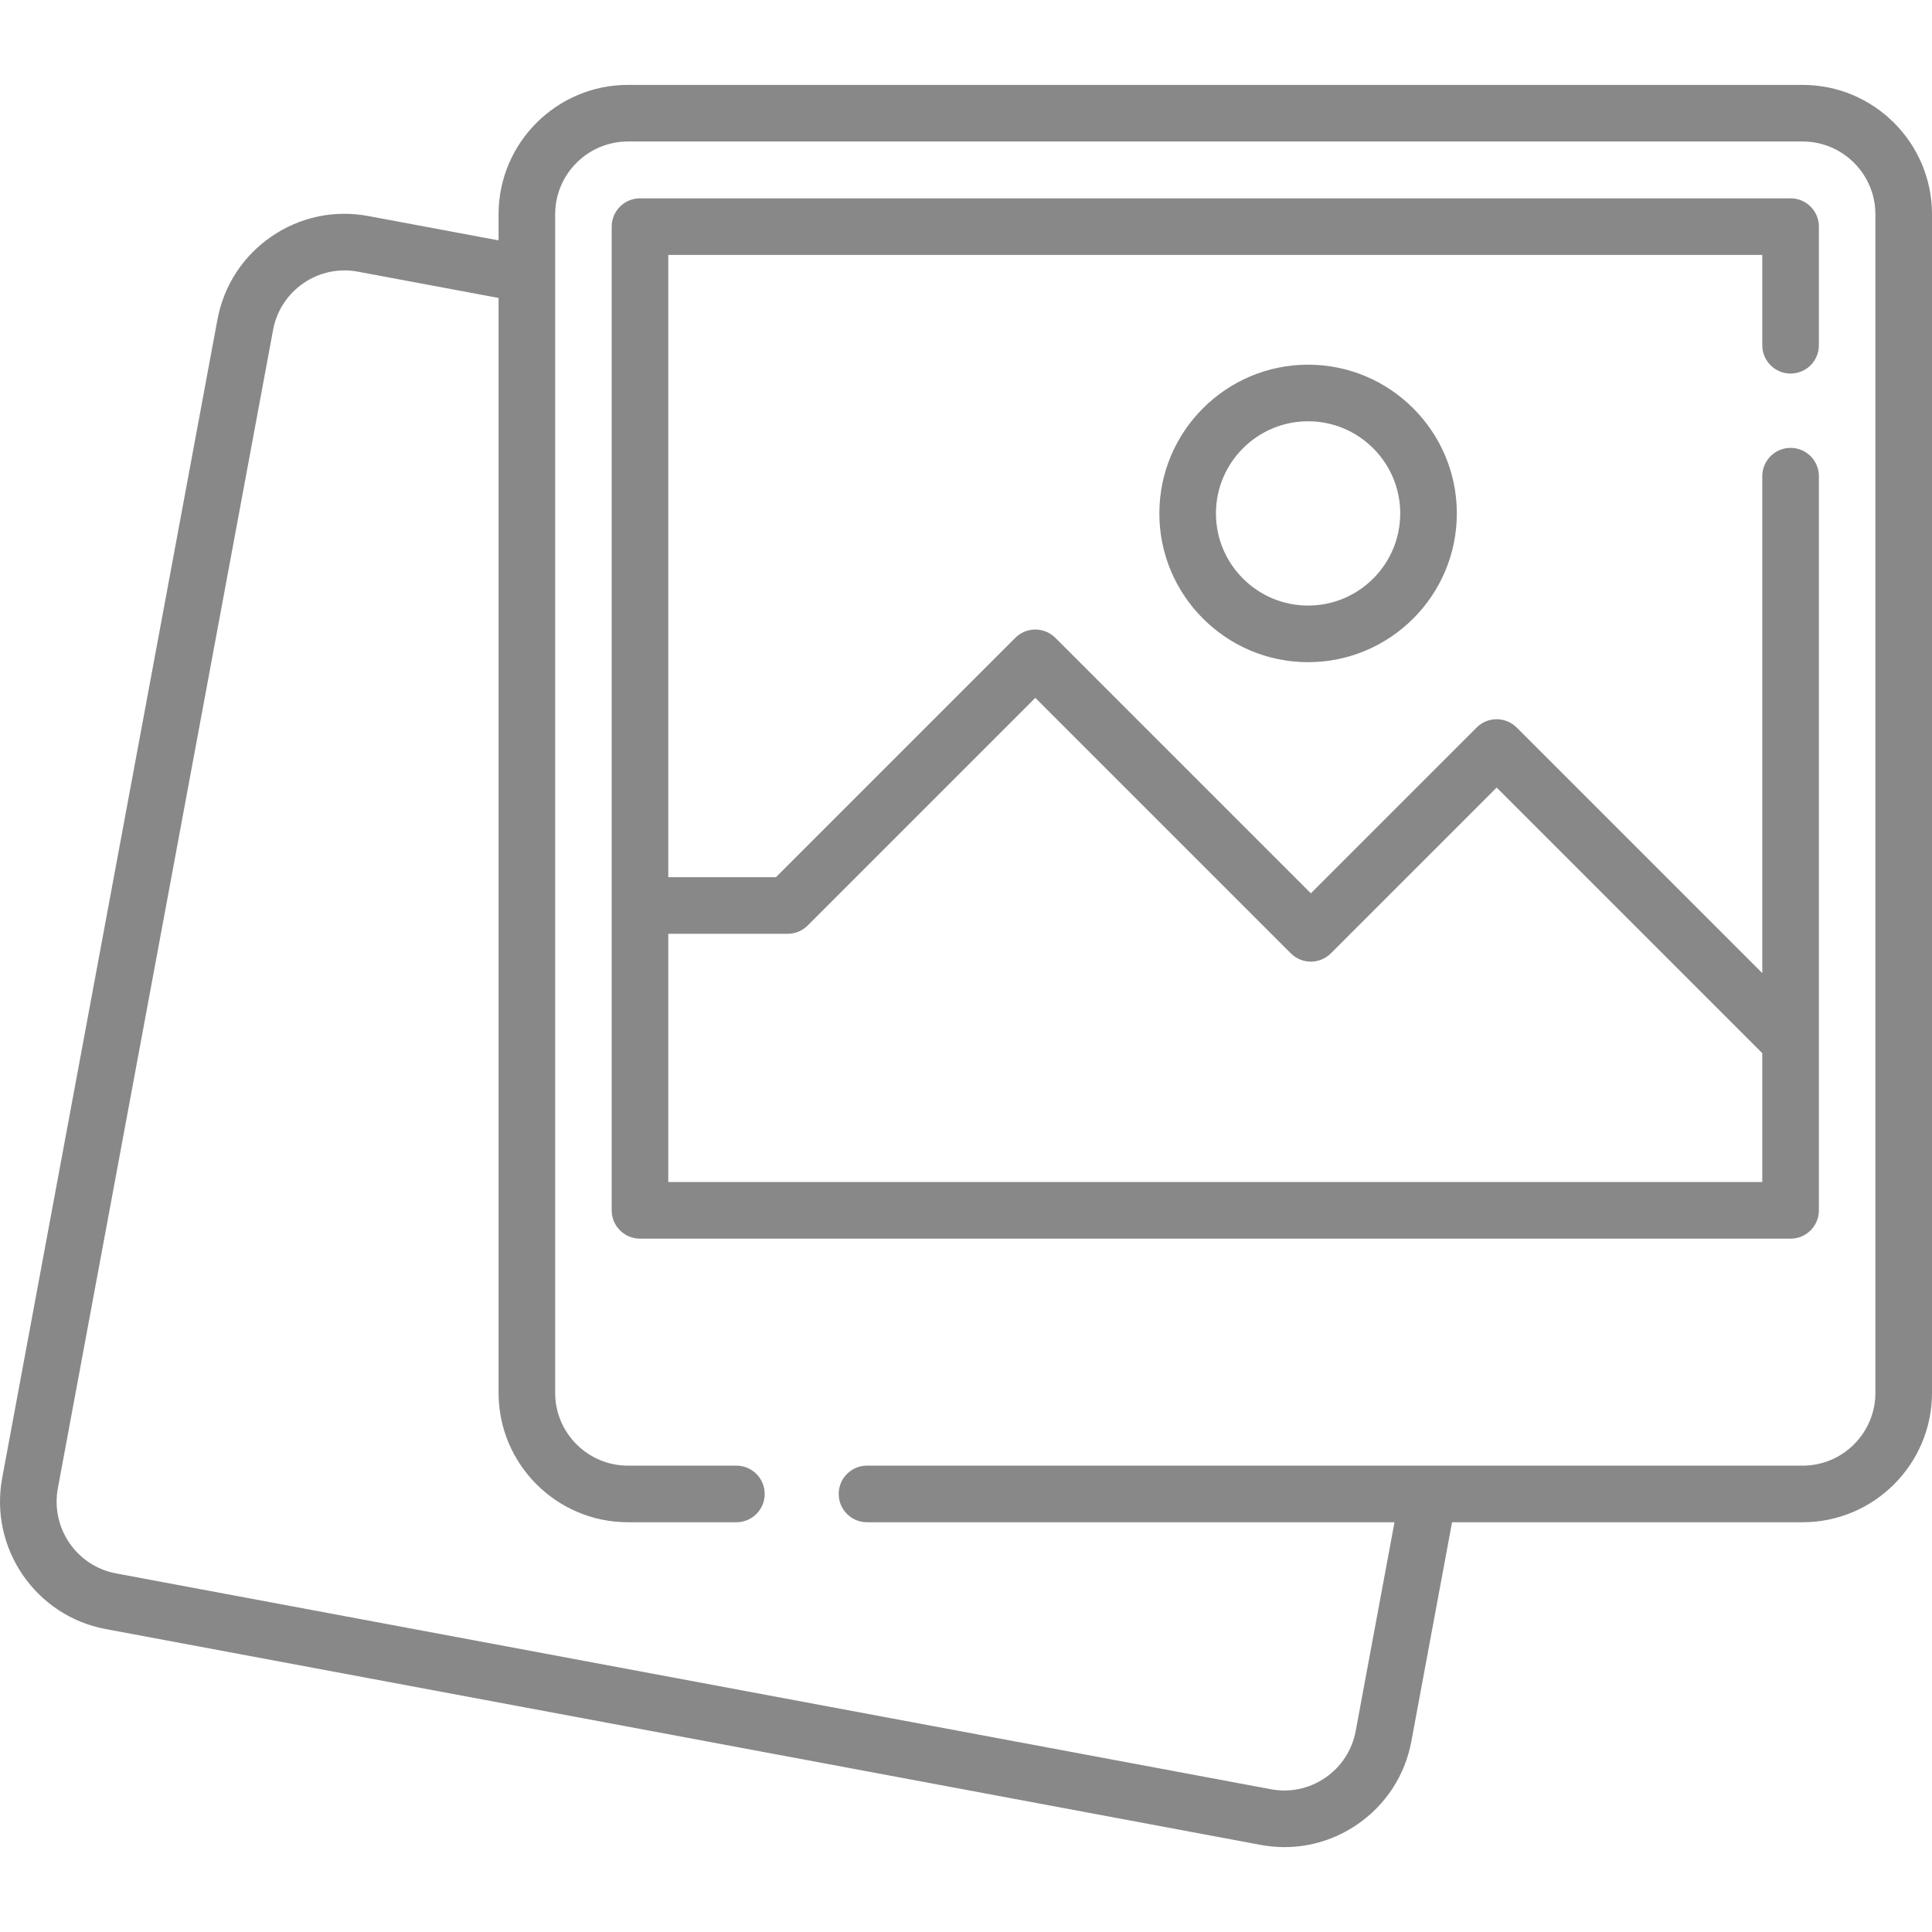
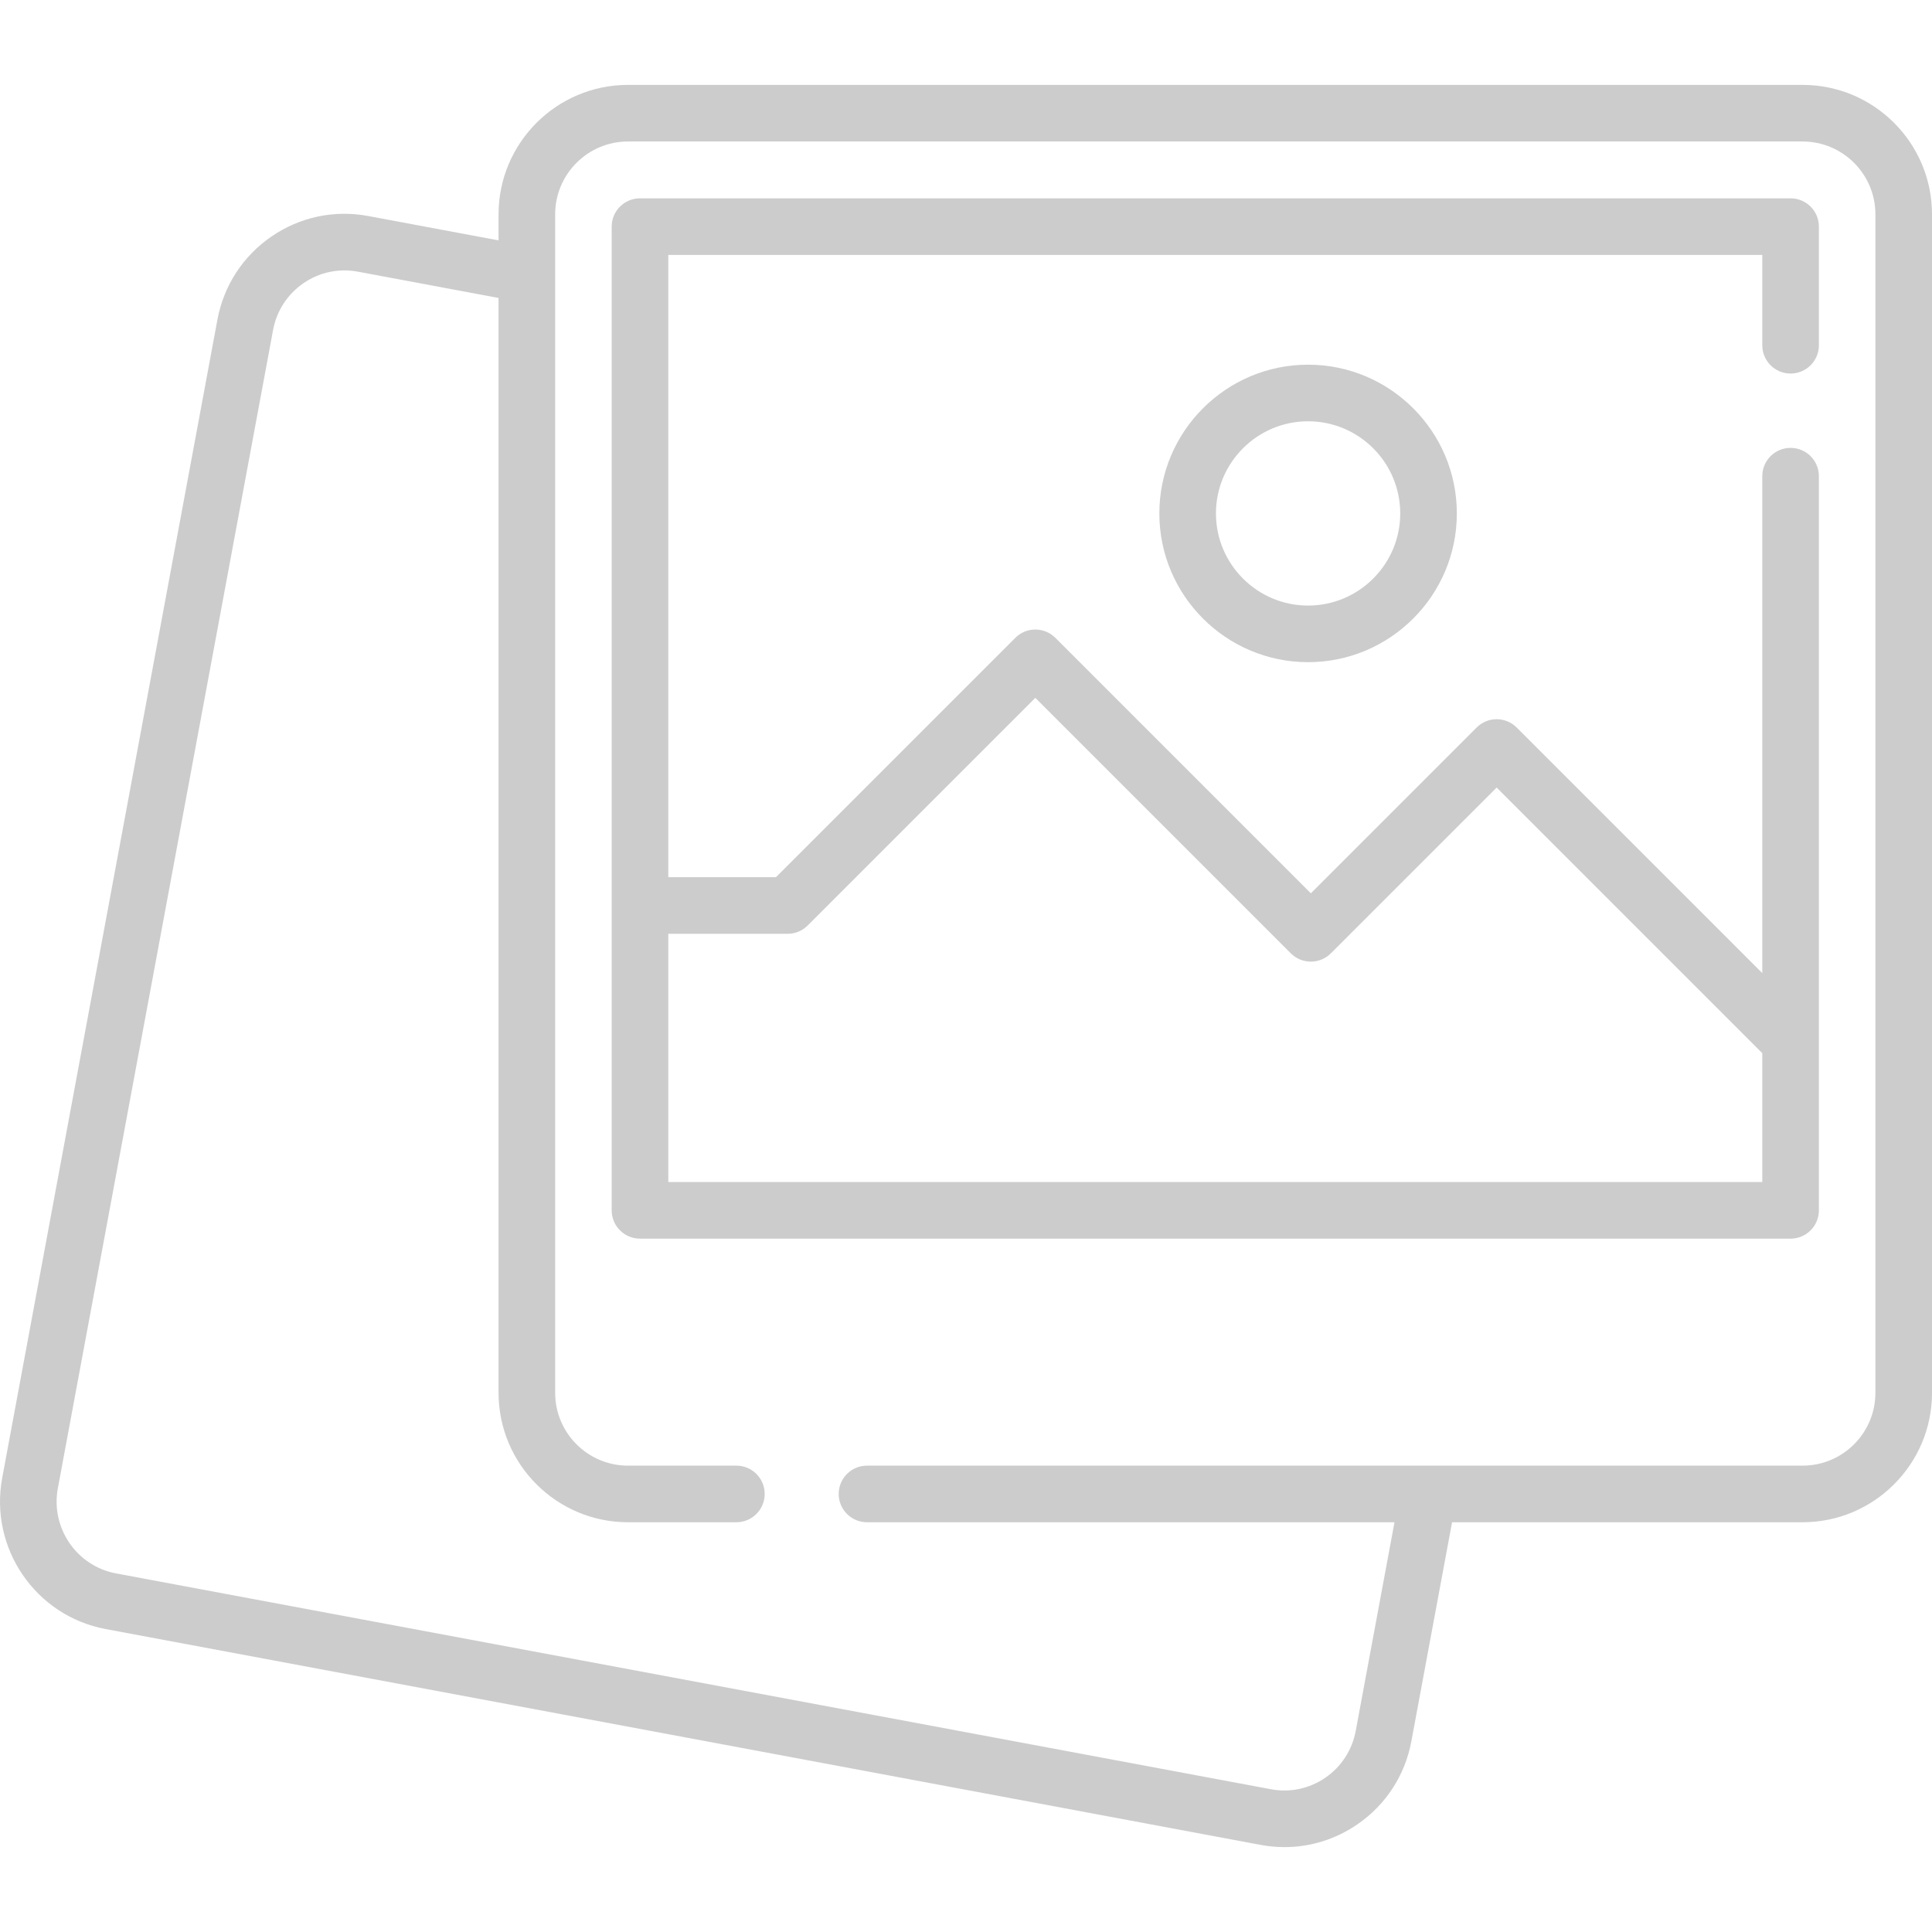
<svg xmlns="http://www.w3.org/2000/svg" id="Layer_1" enable-background="new 0 0 512 512" height="512" viewBox="0 0 512 512" width="512">
  <g>
-     <path fill="#888" d="m477.711 22.498h-311.297c-18.907 0-34.289 15.382-34.289 34.289v6.916l-34.537-6.454c-9.001-1.683-18.121.251-25.672 5.445-7.545 5.189-12.624 13.013-14.299 22.03l-57.034 306.939c-3.459 18.613 8.836 36.58 27.408 40.051l306.069 57.197c2.119.396 4.243.591 6.353.591 6.839 0 13.516-2.056 19.281-6.01 7.567-5.189 12.658-13.022 14.337-22.056l10.782-58.025h92.899c18.907 0 34.289-15.382 34.289-34.289v-312.336c-.001-18.906-15.383-34.288-34.29-34.288zm19.289 346.624c0 10.636-8.653 19.289-19.289 19.289h-247.947c-4.142 0-7.5 3.358-7.5 7.5s3.358 7.5 7.5 7.5h139.792l-10.273 55.285c-.946 5.091-3.813 9.504-8.073 12.426-4.237 2.906-9.351 3.989-14.395 3.044l-306.069-57.197c-10.449-1.953-17.365-12.075-15.415-22.565l57.034-306.94c.944-5.082 3.804-9.489 8.052-12.411 4.241-2.917 9.361-4.002 14.416-3.059l37.292 6.969v290.16c0 18.907 15.382 34.289 34.289 34.289h28.737c4.142 0 7.5-3.358 7.5-7.5s-3.358-7.5-7.5-7.5h-28.737c-10.636 0-19.289-8.653-19.289-19.289v-312.337c0-10.636 8.653-19.289 19.289-19.289h311.297c10.636 0 19.289 8.653 19.289 19.289z" />
-     <path fill="#888" d="m474.523 52.56h-304.92c-4.142 0-7.5 3.358-7.5 7.5v260.694c0 4.142 3.358 7.5 7.5 7.5h304.92c4.142 0 7.5-3.358 7.5-7.5v-194.562c0-4.142-3.358-7.5-7.5-7.5s-7.5 3.358-7.5 7.5v131.698l-65.091-65.091c-2.929-2.929-7.678-2.929-10.606 0l-43.94 43.939-67.71-67.709c-2.929-2.929-7.678-2.929-10.606 0l-63.438 63.438h-28.529v-164.907h289.92v23.936c0 4.142 3.358 7.5 7.5 7.5s7.5-3.358 7.5-7.5v-31.436c0-4.142-3.358-7.5-7.5-7.5zm-265.785 194.907c1.989 0 3.897-.79 5.303-2.197l60.332-60.332 67.71 67.709c2.929 2.929 7.678 2.929 10.606 0l43.94-43.939 70.394 70.394v34.151h-289.92v-65.787h31.635z" />
-     <path fill="#888" d="m307.24 136.063c0 21.736 17.683 39.419 39.419 39.419 21.735 0 39.419-17.683 39.419-39.419 0-21.735-17.683-39.418-39.419-39.418-21.736-.001-39.419 17.682-39.419 39.418zm63.837 0c0 13.465-10.954 24.419-24.419 24.419s-24.419-10.954-24.419-24.419c0-13.464 10.954-24.418 24.419-24.418 13.465-.001 24.419 10.953 24.419 24.418z" />
+     <path fill="#ccc" d="m477.711 22.498h-311.297c-18.907 0-34.289 15.382-34.289 34.289v6.916l-34.537-6.454c-9.001-1.683-18.121.251-25.672 5.445-7.545 5.189-12.624 13.013-14.299 22.03l-57.034 306.939c-3.459 18.613 8.836 36.58 27.408 40.051l306.069 57.197c2.119.396 4.243.591 6.353.591 6.839 0 13.516-2.056 19.281-6.01 7.567-5.189 12.658-13.022 14.337-22.056l10.782-58.025h92.899c18.907 0 34.289-15.382 34.289-34.289v-312.336c-.001-18.906-15.383-34.288-34.29-34.288zm19.289 346.624c0 10.636-8.653 19.289-19.289 19.289h-247.947c-4.142 0-7.5 3.358-7.5 7.5s3.358 7.5 7.5 7.5h139.792l-10.273 55.285c-.946 5.091-3.813 9.504-8.073 12.426-4.237 2.906-9.351 3.989-14.395 3.044l-306.069-57.197c-10.449-1.953-17.365-12.075-15.415-22.565l57.034-306.94c.944-5.082 3.804-9.489 8.052-12.411 4.241-2.917 9.361-4.002 14.416-3.059l37.292 6.969v290.16c0 18.907 15.382 34.289 34.289 34.289h28.737c4.142 0 7.5-3.358 7.5-7.5s-3.358-7.5-7.5-7.5h-28.737c-10.636 0-19.289-8.653-19.289-19.289v-312.337c0-10.636 8.653-19.289 19.289-19.289h311.297c10.636 0 19.289 8.653 19.289 19.289z" />
+     <path fill="#ccc" d="m474.523 52.56h-304.92c-4.142 0-7.5 3.358-7.5 7.5v260.694c0 4.142 3.358 7.5 7.5 7.5h304.92c4.142 0 7.5-3.358 7.5-7.5v-194.562c0-4.142-3.358-7.5-7.5-7.5s-7.5 3.358-7.5 7.5v131.698l-65.091-65.091c-2.929-2.929-7.678-2.929-10.606 0l-43.94 43.939-67.71-67.709c-2.929-2.929-7.678-2.929-10.606 0l-63.438 63.438h-28.529v-164.907h289.92v23.936c0 4.142 3.358 7.5 7.5 7.5s7.5-3.358 7.5-7.5v-31.436c0-4.142-3.358-7.5-7.5-7.5zm-265.785 194.907c1.989 0 3.897-.79 5.303-2.197l60.332-60.332 67.71 67.709c2.929 2.929 7.678 2.929 10.606 0l43.94-43.939 70.394 70.394v34.151h-289.92v-65.787h31.635z" />
+     <path fill="#ccc" d="m307.24 136.063c0 21.736 17.683 39.419 39.419 39.419 21.735 0 39.419-17.683 39.419-39.419 0-21.735-17.683-39.418-39.419-39.418-21.736-.001-39.419 17.682-39.419 39.418zm63.837 0c0 13.465-10.954 24.419-24.419 24.419s-24.419-10.954-24.419-24.419c0-13.464 10.954-24.418 24.419-24.418 13.465-.001 24.419 10.953 24.419 24.418z" />
  </g>
</svg>
